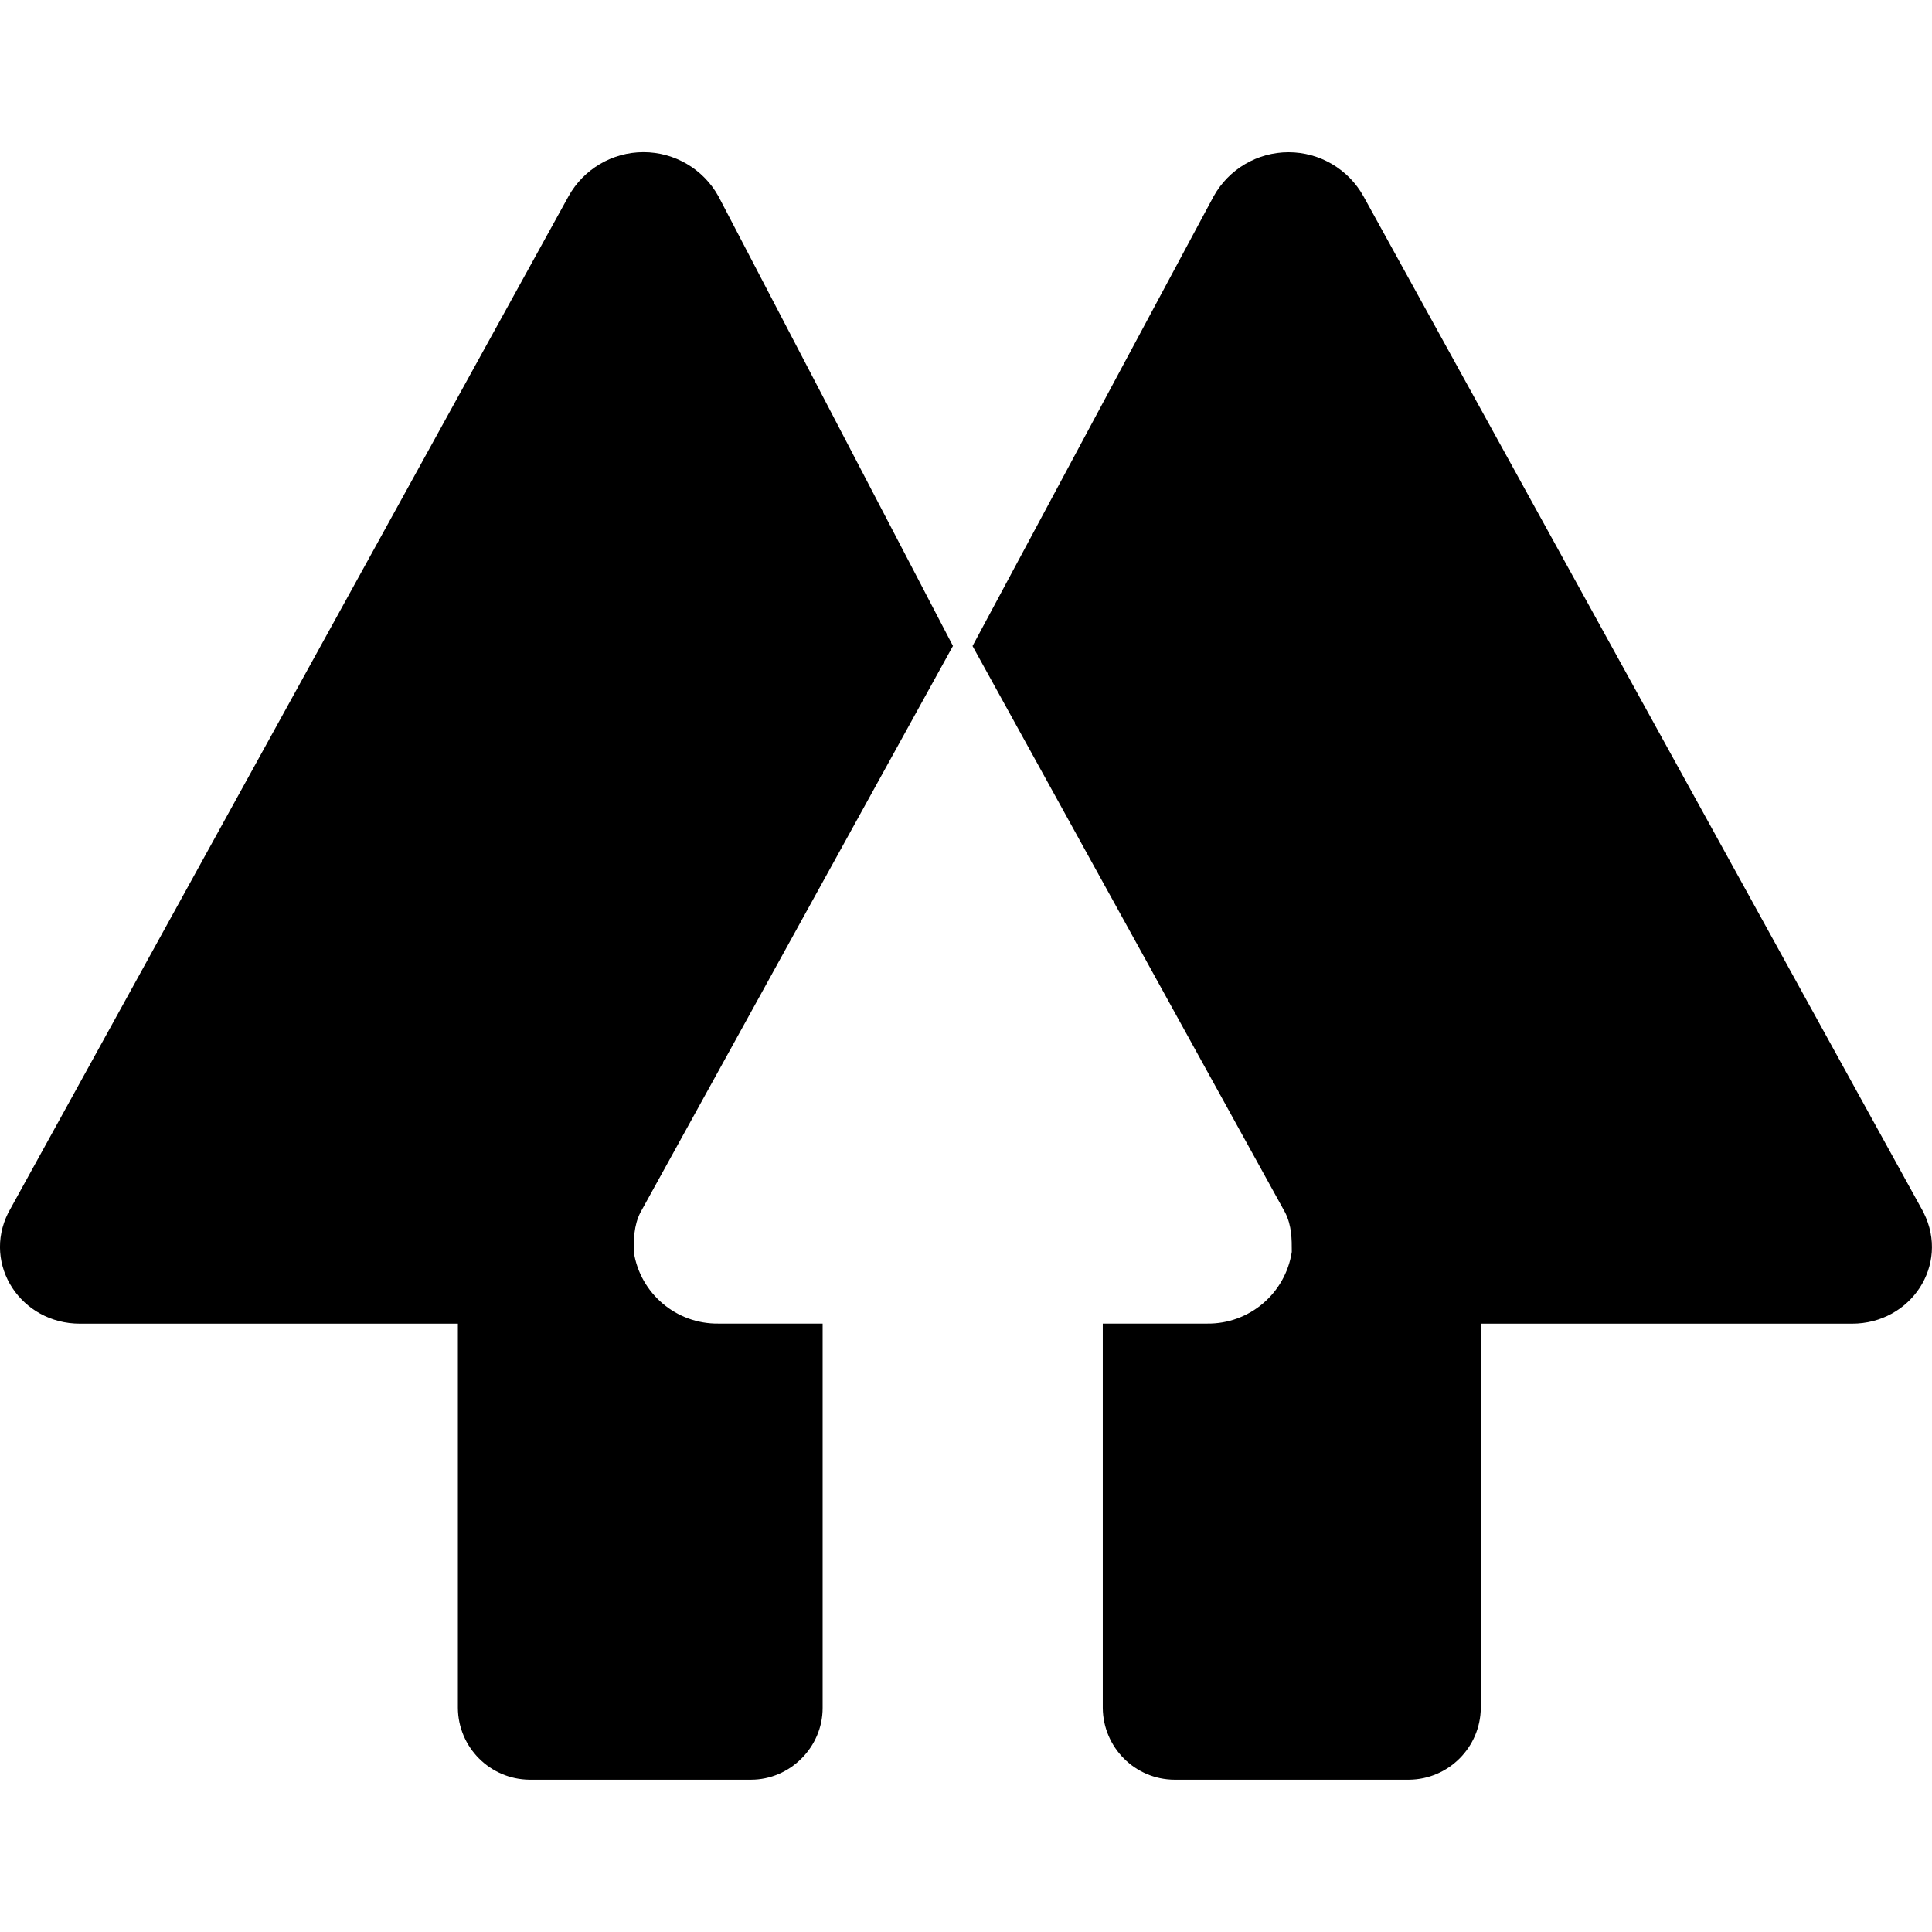
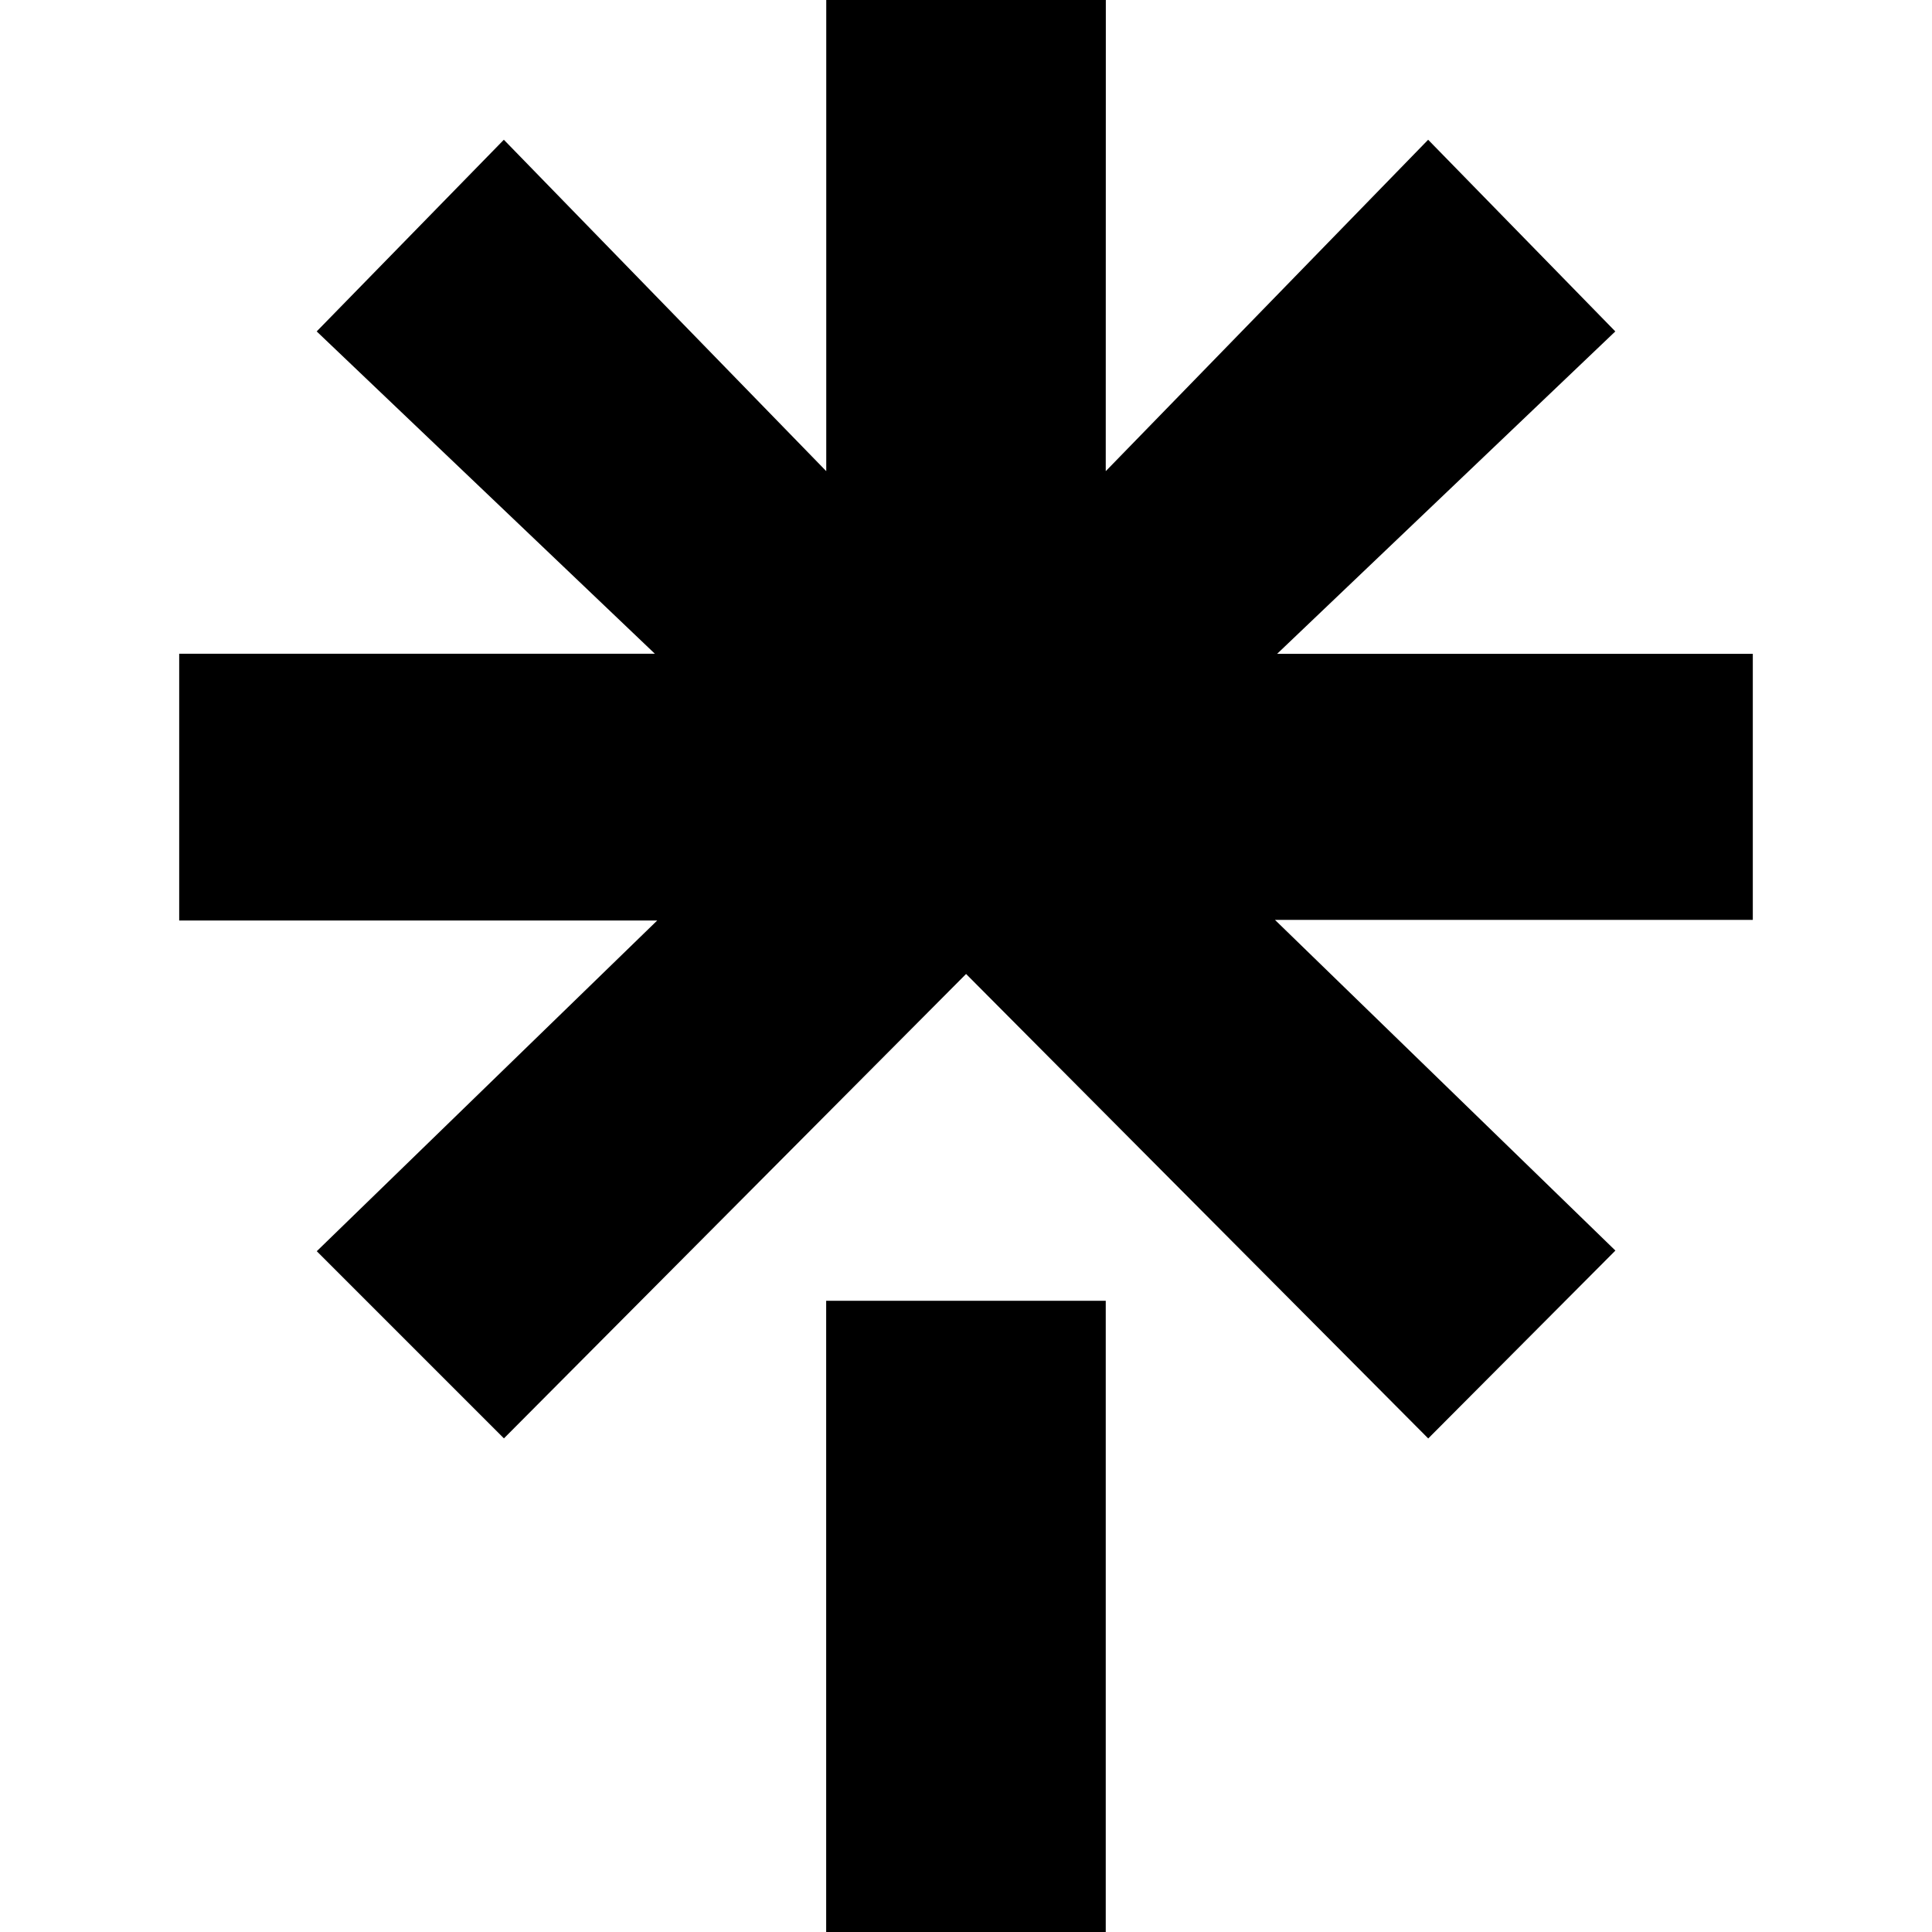
<svg xmlns="http://www.w3.org/2000/svg" role="img" viewBox="0 0 24 24">
-   <path d="M7.953 15.066c-.08.163-.08.324-.08.486.08.517.528.897 1.052.89h1.294v4.776c0 .486-.404.89-.89.89H6.577a.898.898 0 0 1-.889-.891v-4.774H.992c-.728 0-1.214-.729-.89-1.377l6.96-12.627a1.065 1.065 0 0 1 1.863 0l2.913 5.585-3.885 7.042zm15.945 0l-6.96-12.627a1.065 1.065 0 0 0-1.862 0l-2.995 5.586 3.885 7.04c.081.164.081.326.081.487-.08.517-.529.897-1.052.89h-1.296v4.776c.005.49.4.887.89.89h2.914a.9.9 0 0 0 .892-.89v-4.775h4.612c.73 0 1.214-.729.89-1.377Z" />
+   <path d="m13.736 5.853 4.005-4.117 2.325 2.381-4.201 4.005h5.909v3.305h-5.936l4.229 4.108-2.325 2.334L12.001 12.099l-5.741 5.769-2.325-2.325 4.229-4.108h-5.938V8.121h5.909L3.934 4.117l2.325-2.381 4.005 4.117V0h3.473zm-3.473 10.306h3.473V24h-3.473z" />
</svg>
